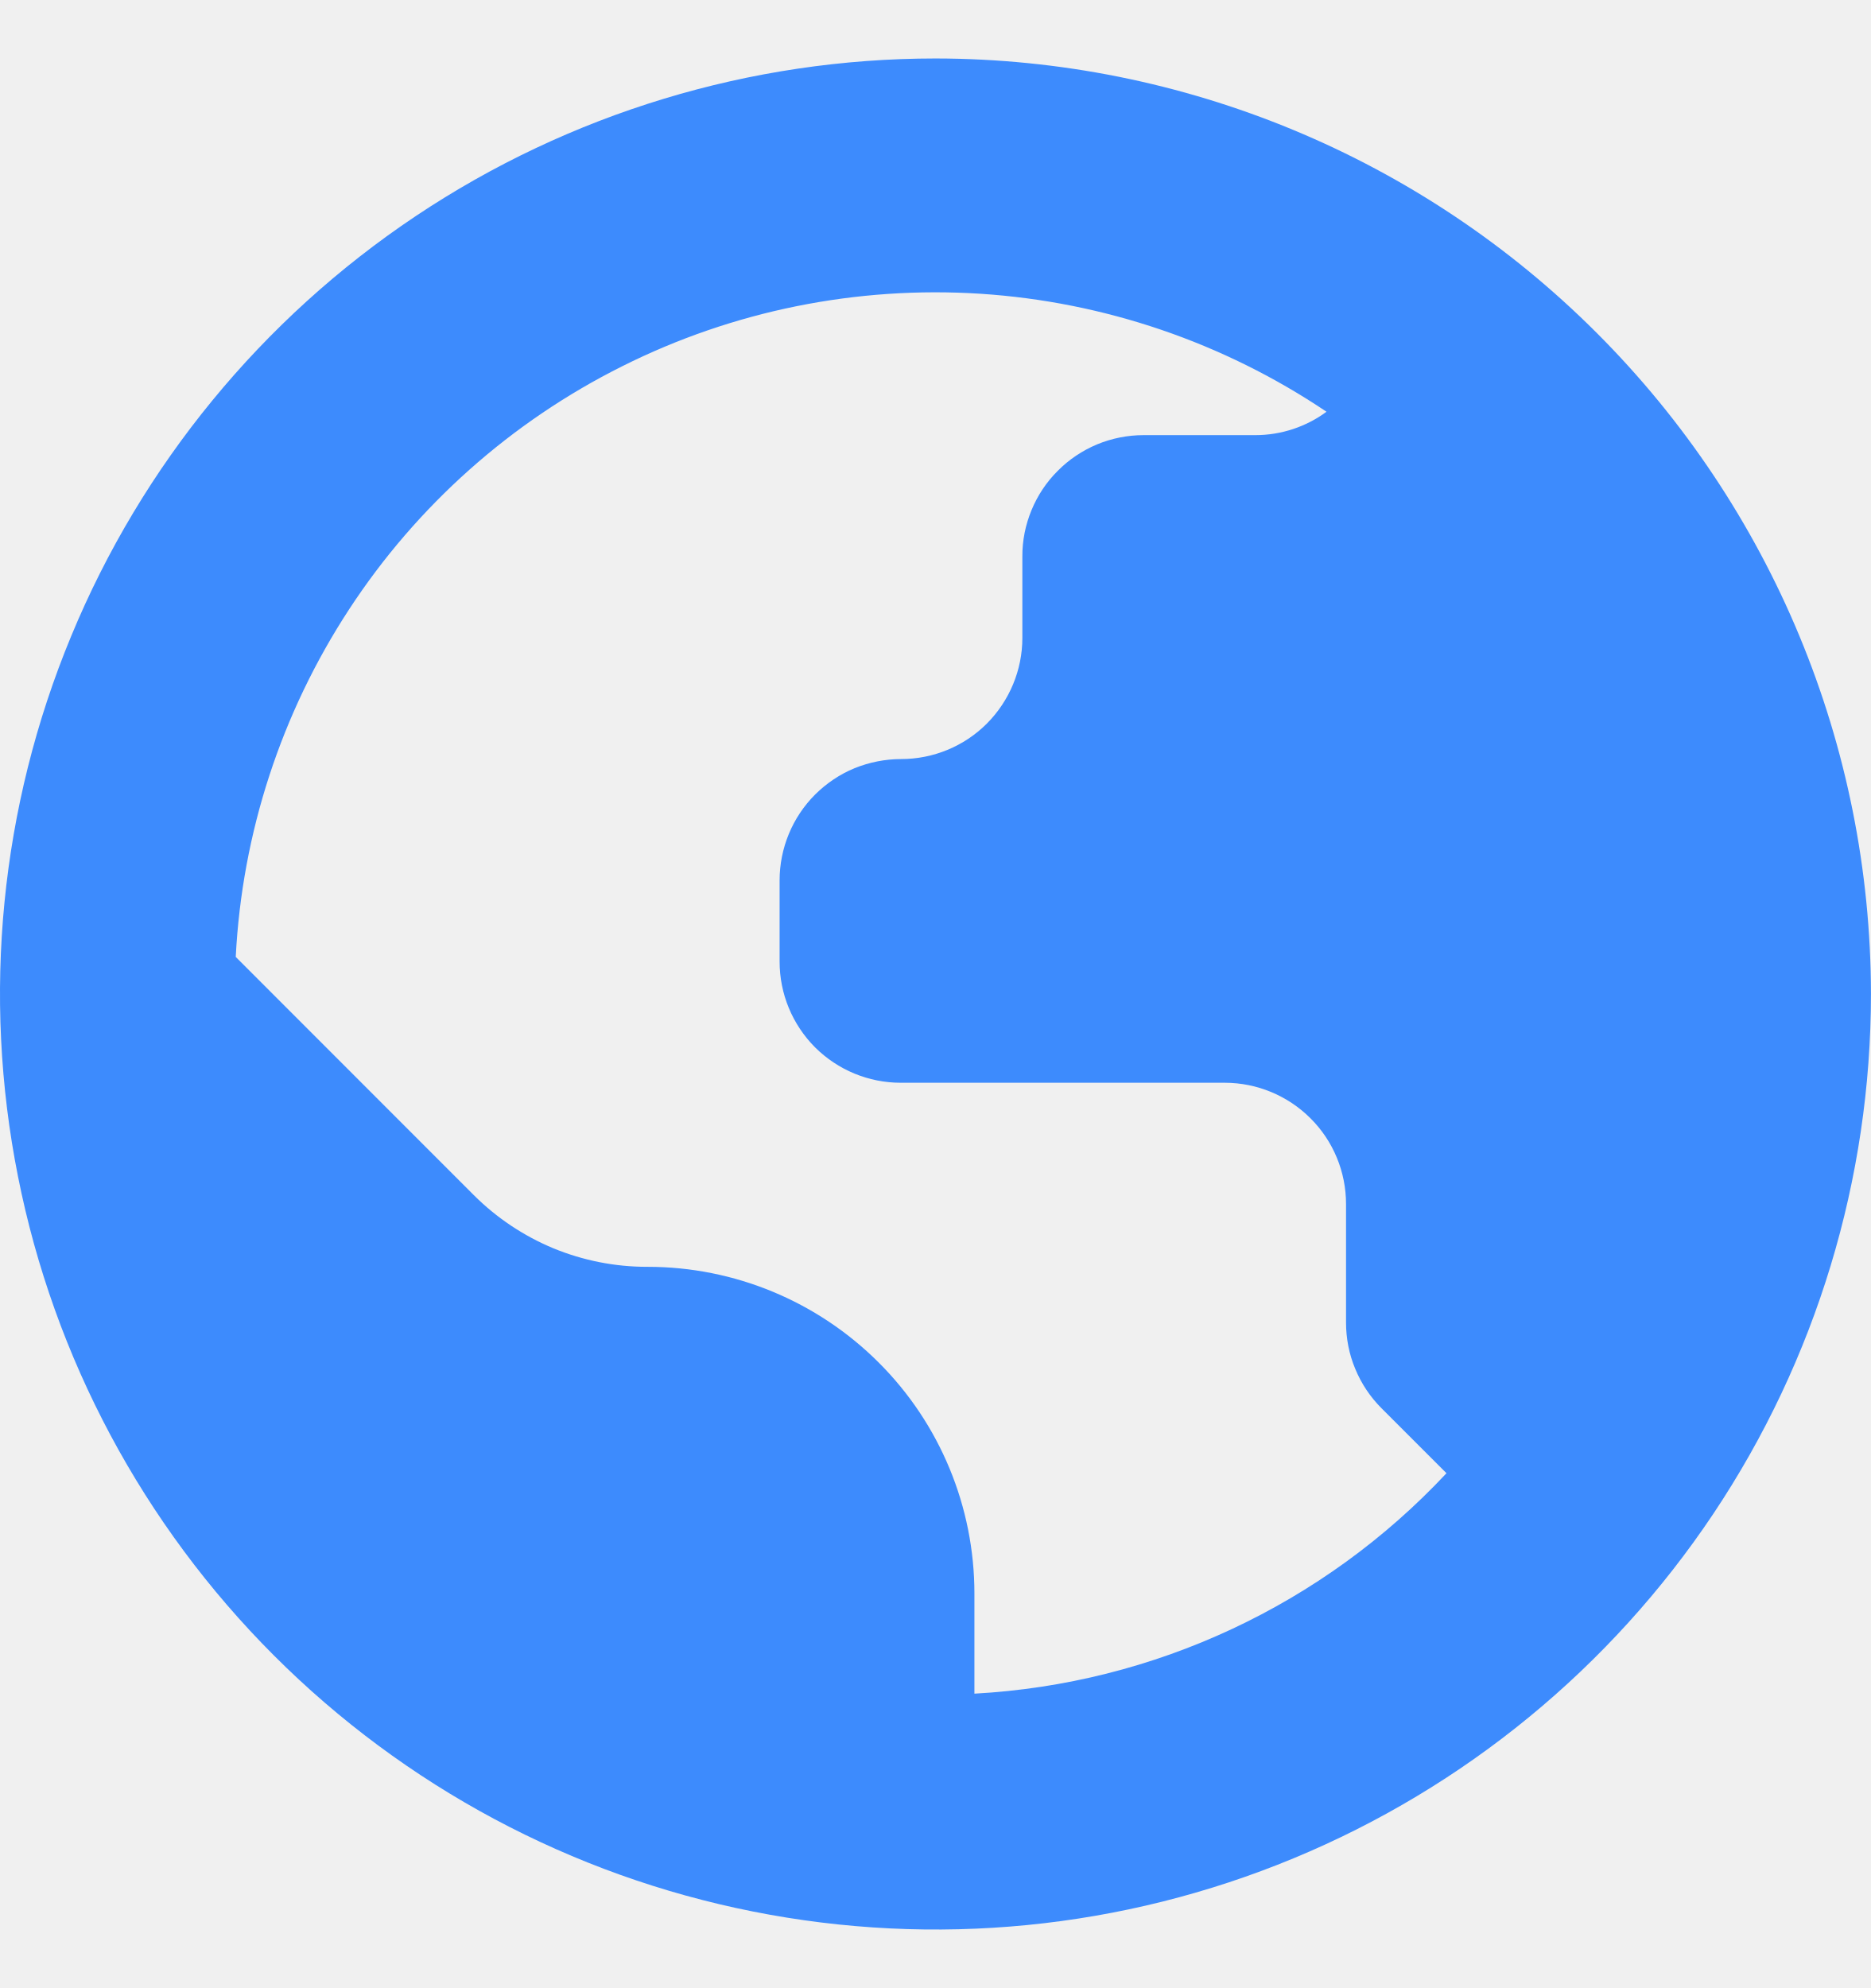
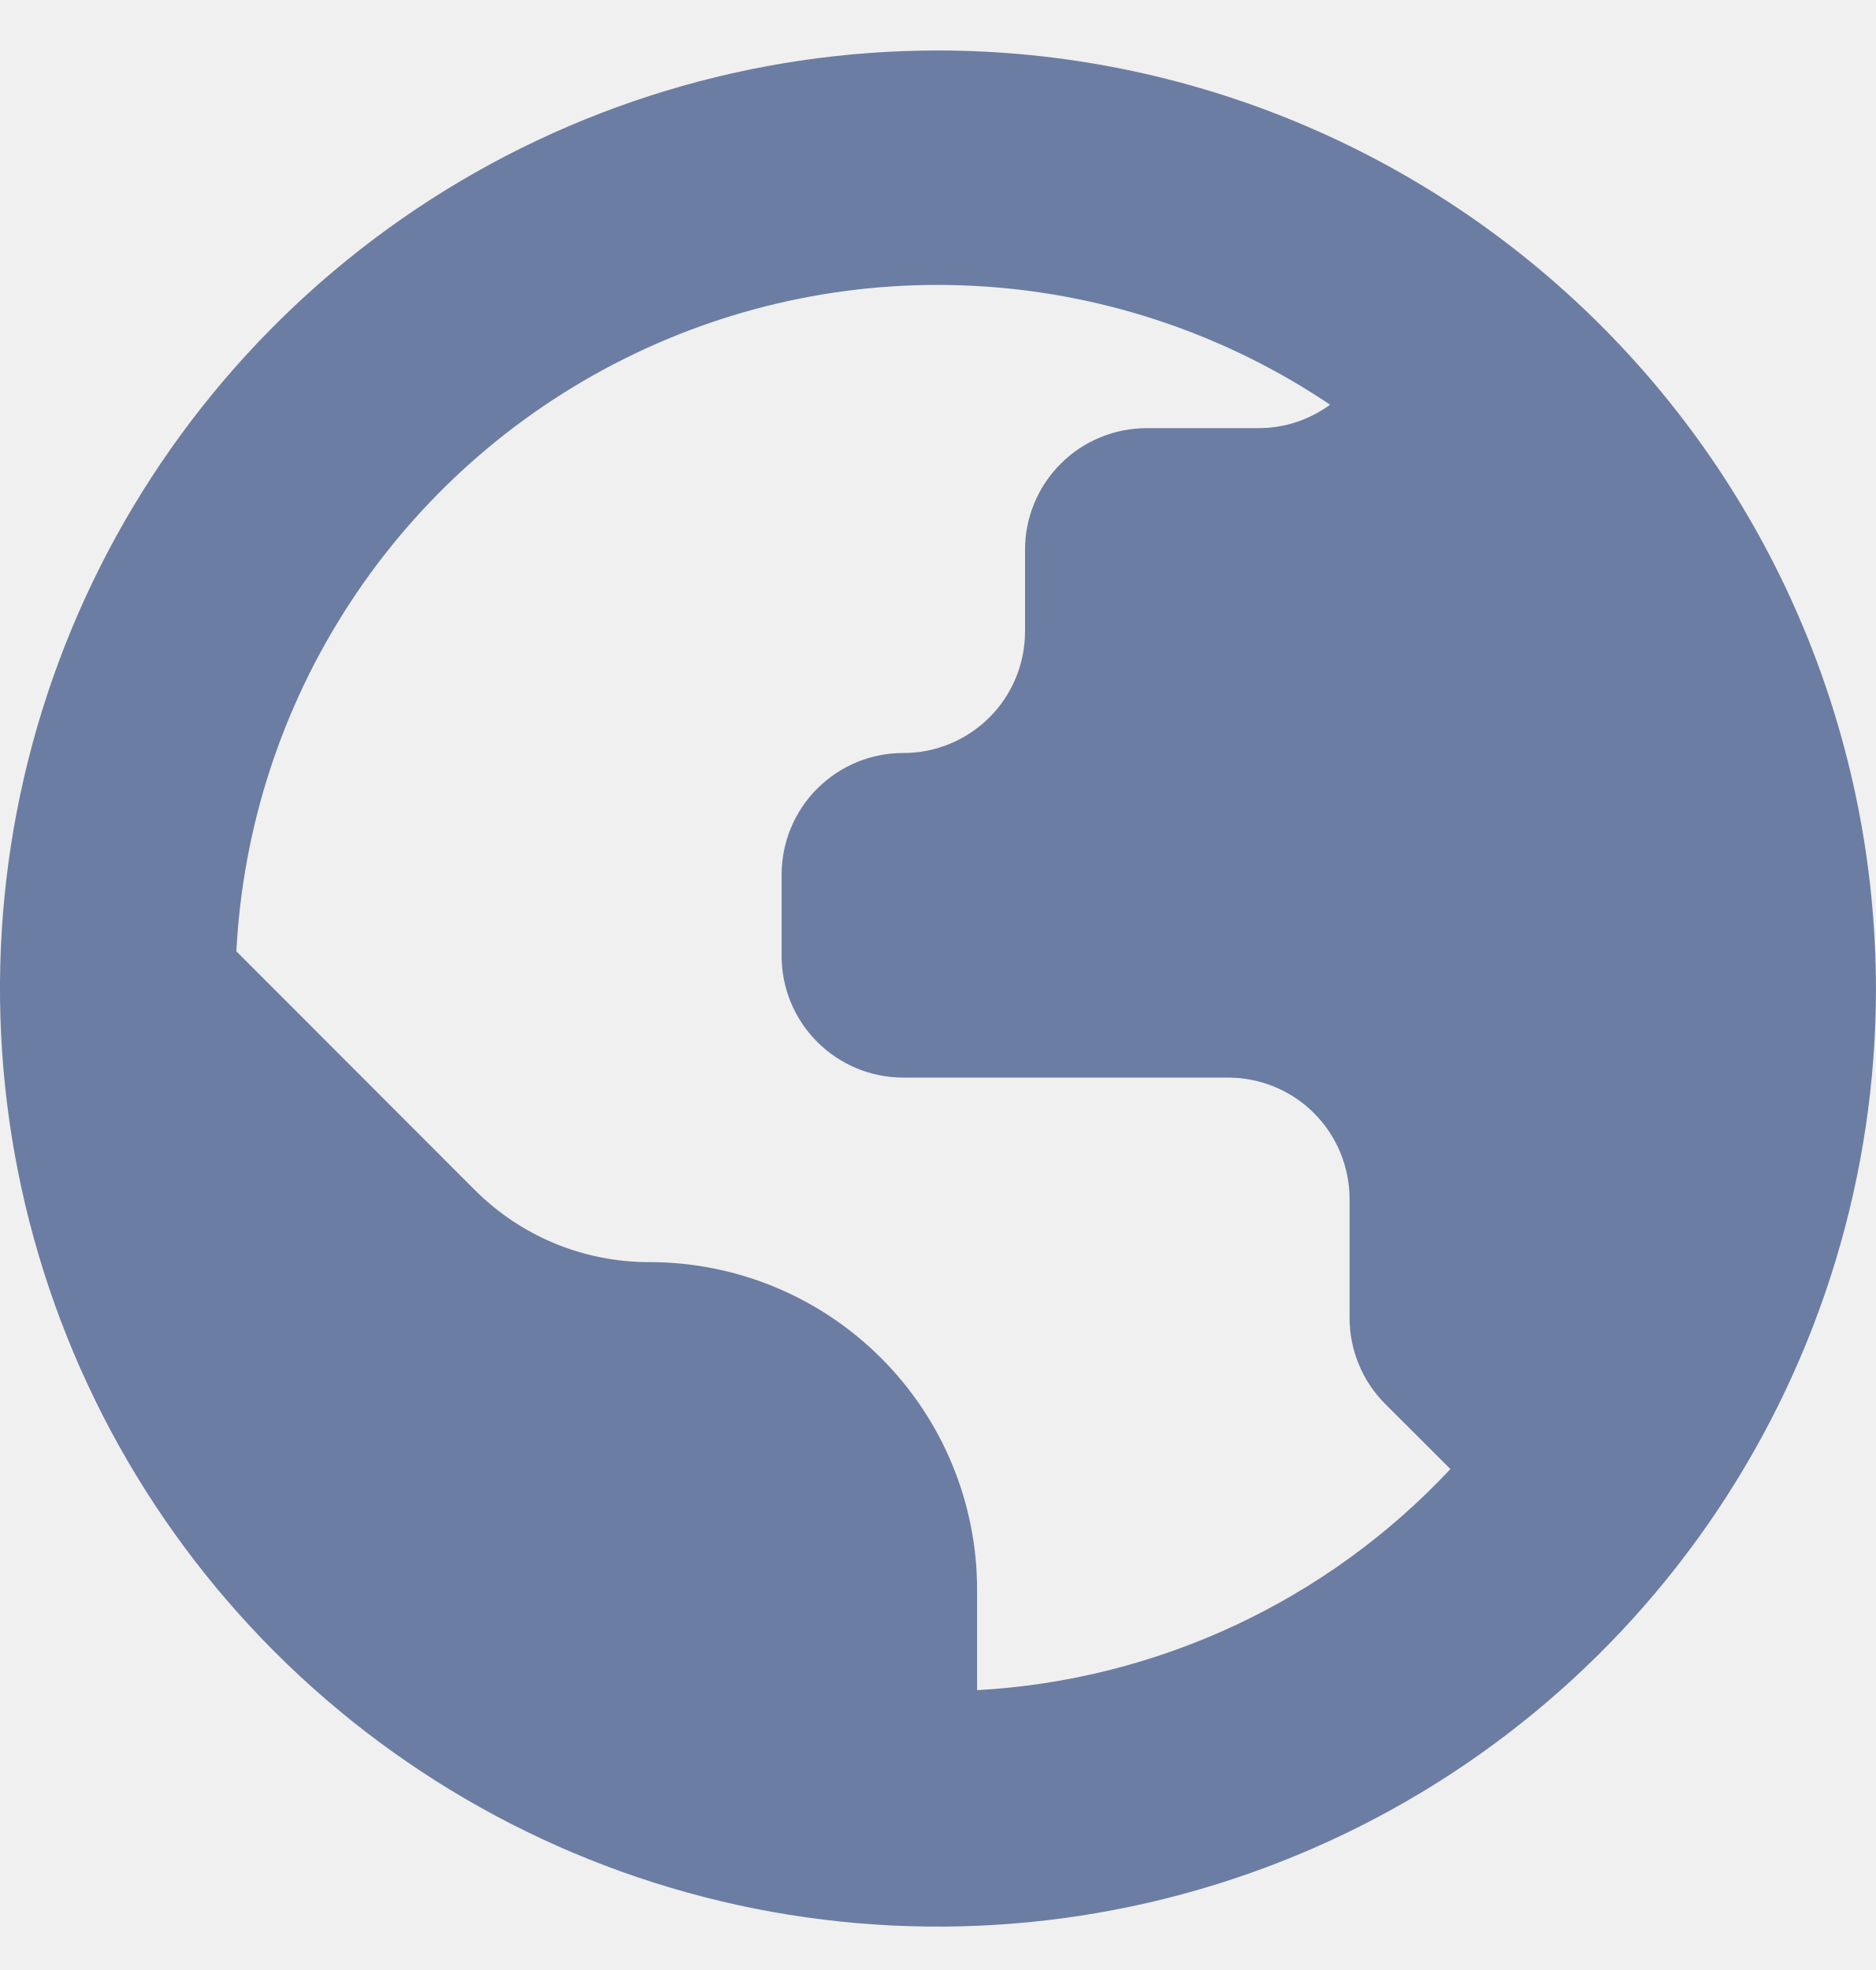
- <svg xmlns="http://www.w3.org/2000/svg" width="16" height="17" viewBox="0 0 16 17" fill="none">
-   <g id="fi-br-world" clip-path="url(#clip0_44_2843)">
-     <path id="Vector" d="M8 0.5C6.418 0.5 4.871 0.969 3.555 1.848C2.24 2.727 1.214 3.977 0.609 5.439C0.003 6.9 -0.155 8.509 0.154 10.061C0.462 11.613 1.224 13.038 2.343 14.157C3.462 15.276 4.887 16.038 6.439 16.346C7.991 16.655 9.6 16.497 11.062 15.891C12.523 15.286 13.773 14.26 14.652 12.945C15.531 11.629 16 10.082 16 8.5C15.998 6.379 15.154 4.345 13.654 2.846C12.155 1.346 10.121 0.502 8 0.5V0.5ZM8.333 14.483V13.627C8.333 12.886 8.039 12.175 7.515 11.652C6.991 11.128 6.281 10.833 5.54 10.833H5.533C5.258 10.833 4.986 10.779 4.731 10.674C4.477 10.568 4.246 10.414 4.051 10.219L2.016 8.183C2.07 7.124 2.405 6.098 2.986 5.21C3.566 4.323 4.372 3.606 5.321 3.132C6.269 2.657 7.327 2.444 8.385 2.512C9.443 2.581 10.464 2.929 11.344 3.521C11.168 3.651 10.954 3.721 10.735 3.721H9.779C9.643 3.721 9.508 3.748 9.382 3.8C9.256 3.853 9.142 3.929 9.046 4.026C8.949 4.122 8.873 4.237 8.821 4.363C8.769 4.489 8.742 4.624 8.743 4.76V5.455C8.743 5.73 8.633 5.993 8.439 6.188C8.245 6.382 7.981 6.491 7.706 6.491C7.57 6.491 7.435 6.518 7.308 6.569C7.182 6.621 7.068 6.698 6.971 6.794C6.875 6.89 6.798 7.005 6.746 7.131C6.694 7.257 6.667 7.392 6.667 7.528V8.223C6.667 8.498 6.776 8.761 6.97 8.956C7.165 9.15 7.428 9.259 7.703 9.259H10.474C10.749 9.259 11.013 9.369 11.207 9.563C11.402 9.757 11.511 10.021 11.511 10.296V11.309C11.511 11.445 11.537 11.58 11.59 11.706C11.642 11.832 11.718 11.946 11.815 12.043L12.37 12.598C11.318 13.723 9.872 14.399 8.333 14.483Z" fill="#3D8BFD" />
+ <svg xmlns="http://www.w3.org/2000/svg" width="20" height="21" viewBox="0 0 20 21" fill="none">
+   <g id="fi-br-world" clip-path="url(#clip0_21_2982)">
+     <path id="Vector" d="M10 0.538C8.022 0.538 6.089 1.124 4.444 2.223C2.8 3.322 1.518 4.883 0.761 6.711C0.004 8.538 -0.194 10.549 0.192 12.489C0.578 14.428 1.53 16.21 2.929 17.609C4.327 19.007 6.109 19.96 8.049 20.346C9.989 20.731 12 20.533 13.827 19.776C15.654 19.02 17.216 17.738 18.315 16.093C19.413 14.449 20 12.515 20 10.538C19.997 7.886 18.943 5.344 17.068 3.47C15.193 1.595 12.651 0.54 10 0.538V0.538ZM10.417 18.017V16.946C10.417 16.02 10.049 15.132 9.394 14.477C8.739 13.822 7.851 13.454 6.925 13.454H6.917C6.573 13.454 6.232 13.386 5.914 13.255C5.596 13.123 5.307 12.93 5.064 12.687L2.52 10.141C2.588 8.817 3.006 7.535 3.732 6.426C4.458 5.316 5.465 4.42 6.651 3.827C7.836 3.234 9.158 2.967 10.481 3.053C11.804 3.139 13.081 3.574 14.18 4.314C13.959 4.476 13.693 4.564 13.419 4.564H12.224C12.054 4.564 11.885 4.598 11.728 4.663C11.57 4.728 11.427 4.824 11.307 4.945C11.187 5.065 11.091 5.208 11.026 5.366C10.961 5.523 10.928 5.692 10.928 5.863V6.731C10.928 7.075 10.792 7.404 10.549 7.647C10.306 7.89 9.976 8.027 9.633 8.027C9.462 8.026 9.293 8.06 9.136 8.124C8.978 8.189 8.835 8.285 8.714 8.405C8.593 8.525 8.498 8.668 8.432 8.826C8.367 8.983 8.333 9.152 8.333 9.323V10.191C8.333 10.535 8.47 10.864 8.713 11.107C8.956 11.35 9.285 11.487 9.629 11.487H13.092C13.436 11.487 13.766 11.623 14.009 11.866C14.252 12.109 14.388 12.439 14.388 12.783V14.049C14.388 14.22 14.422 14.388 14.487 14.545C14.552 14.703 14.648 14.846 14.768 14.966L15.463 15.66C14.147 17.067 12.339 17.911 10.417 18.017Z" fill="#6C7DA3" />
  </g>
  <defs>
-     <clipPath id="clip0_44_2843">
-       <rect width="16" height="16" fill="white" transform="translate(0 0.5)" />
+     <clipPath id="clip0_21_2982">
+       <rect width="20" height="20" fill="white" transform="translate(0 0.537598)" />
    </clipPath>
  </defs>
</svg>
